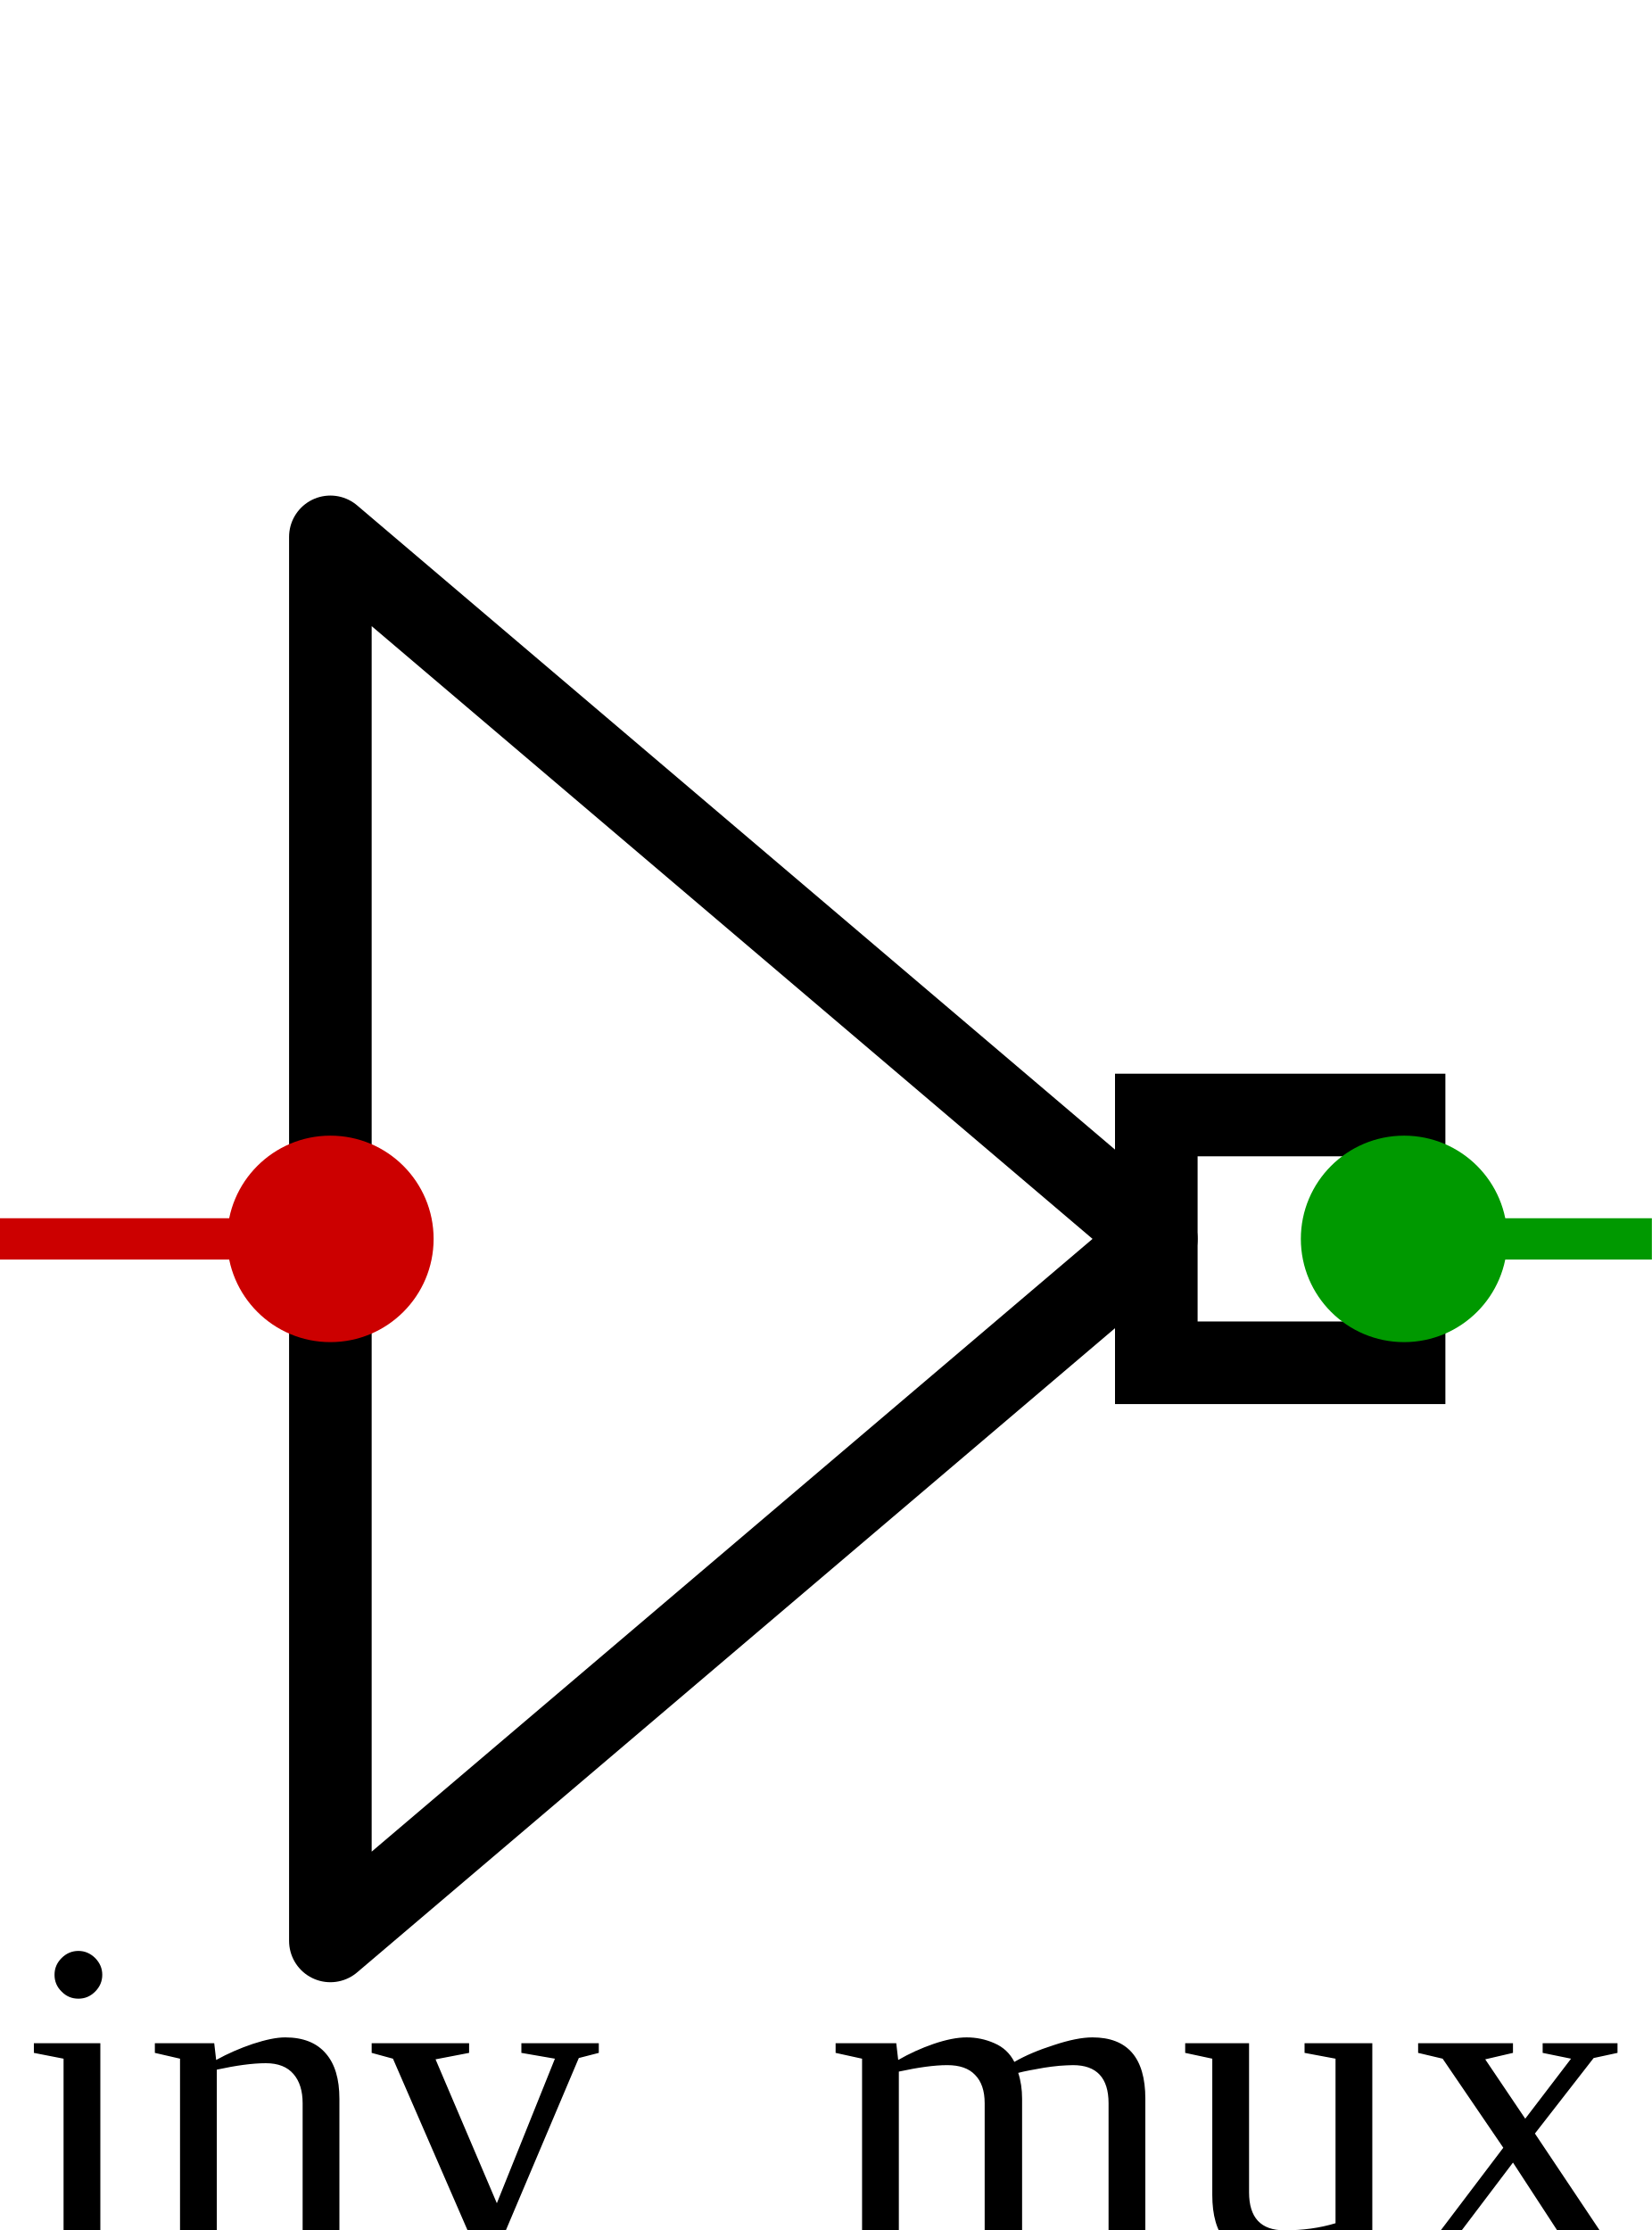
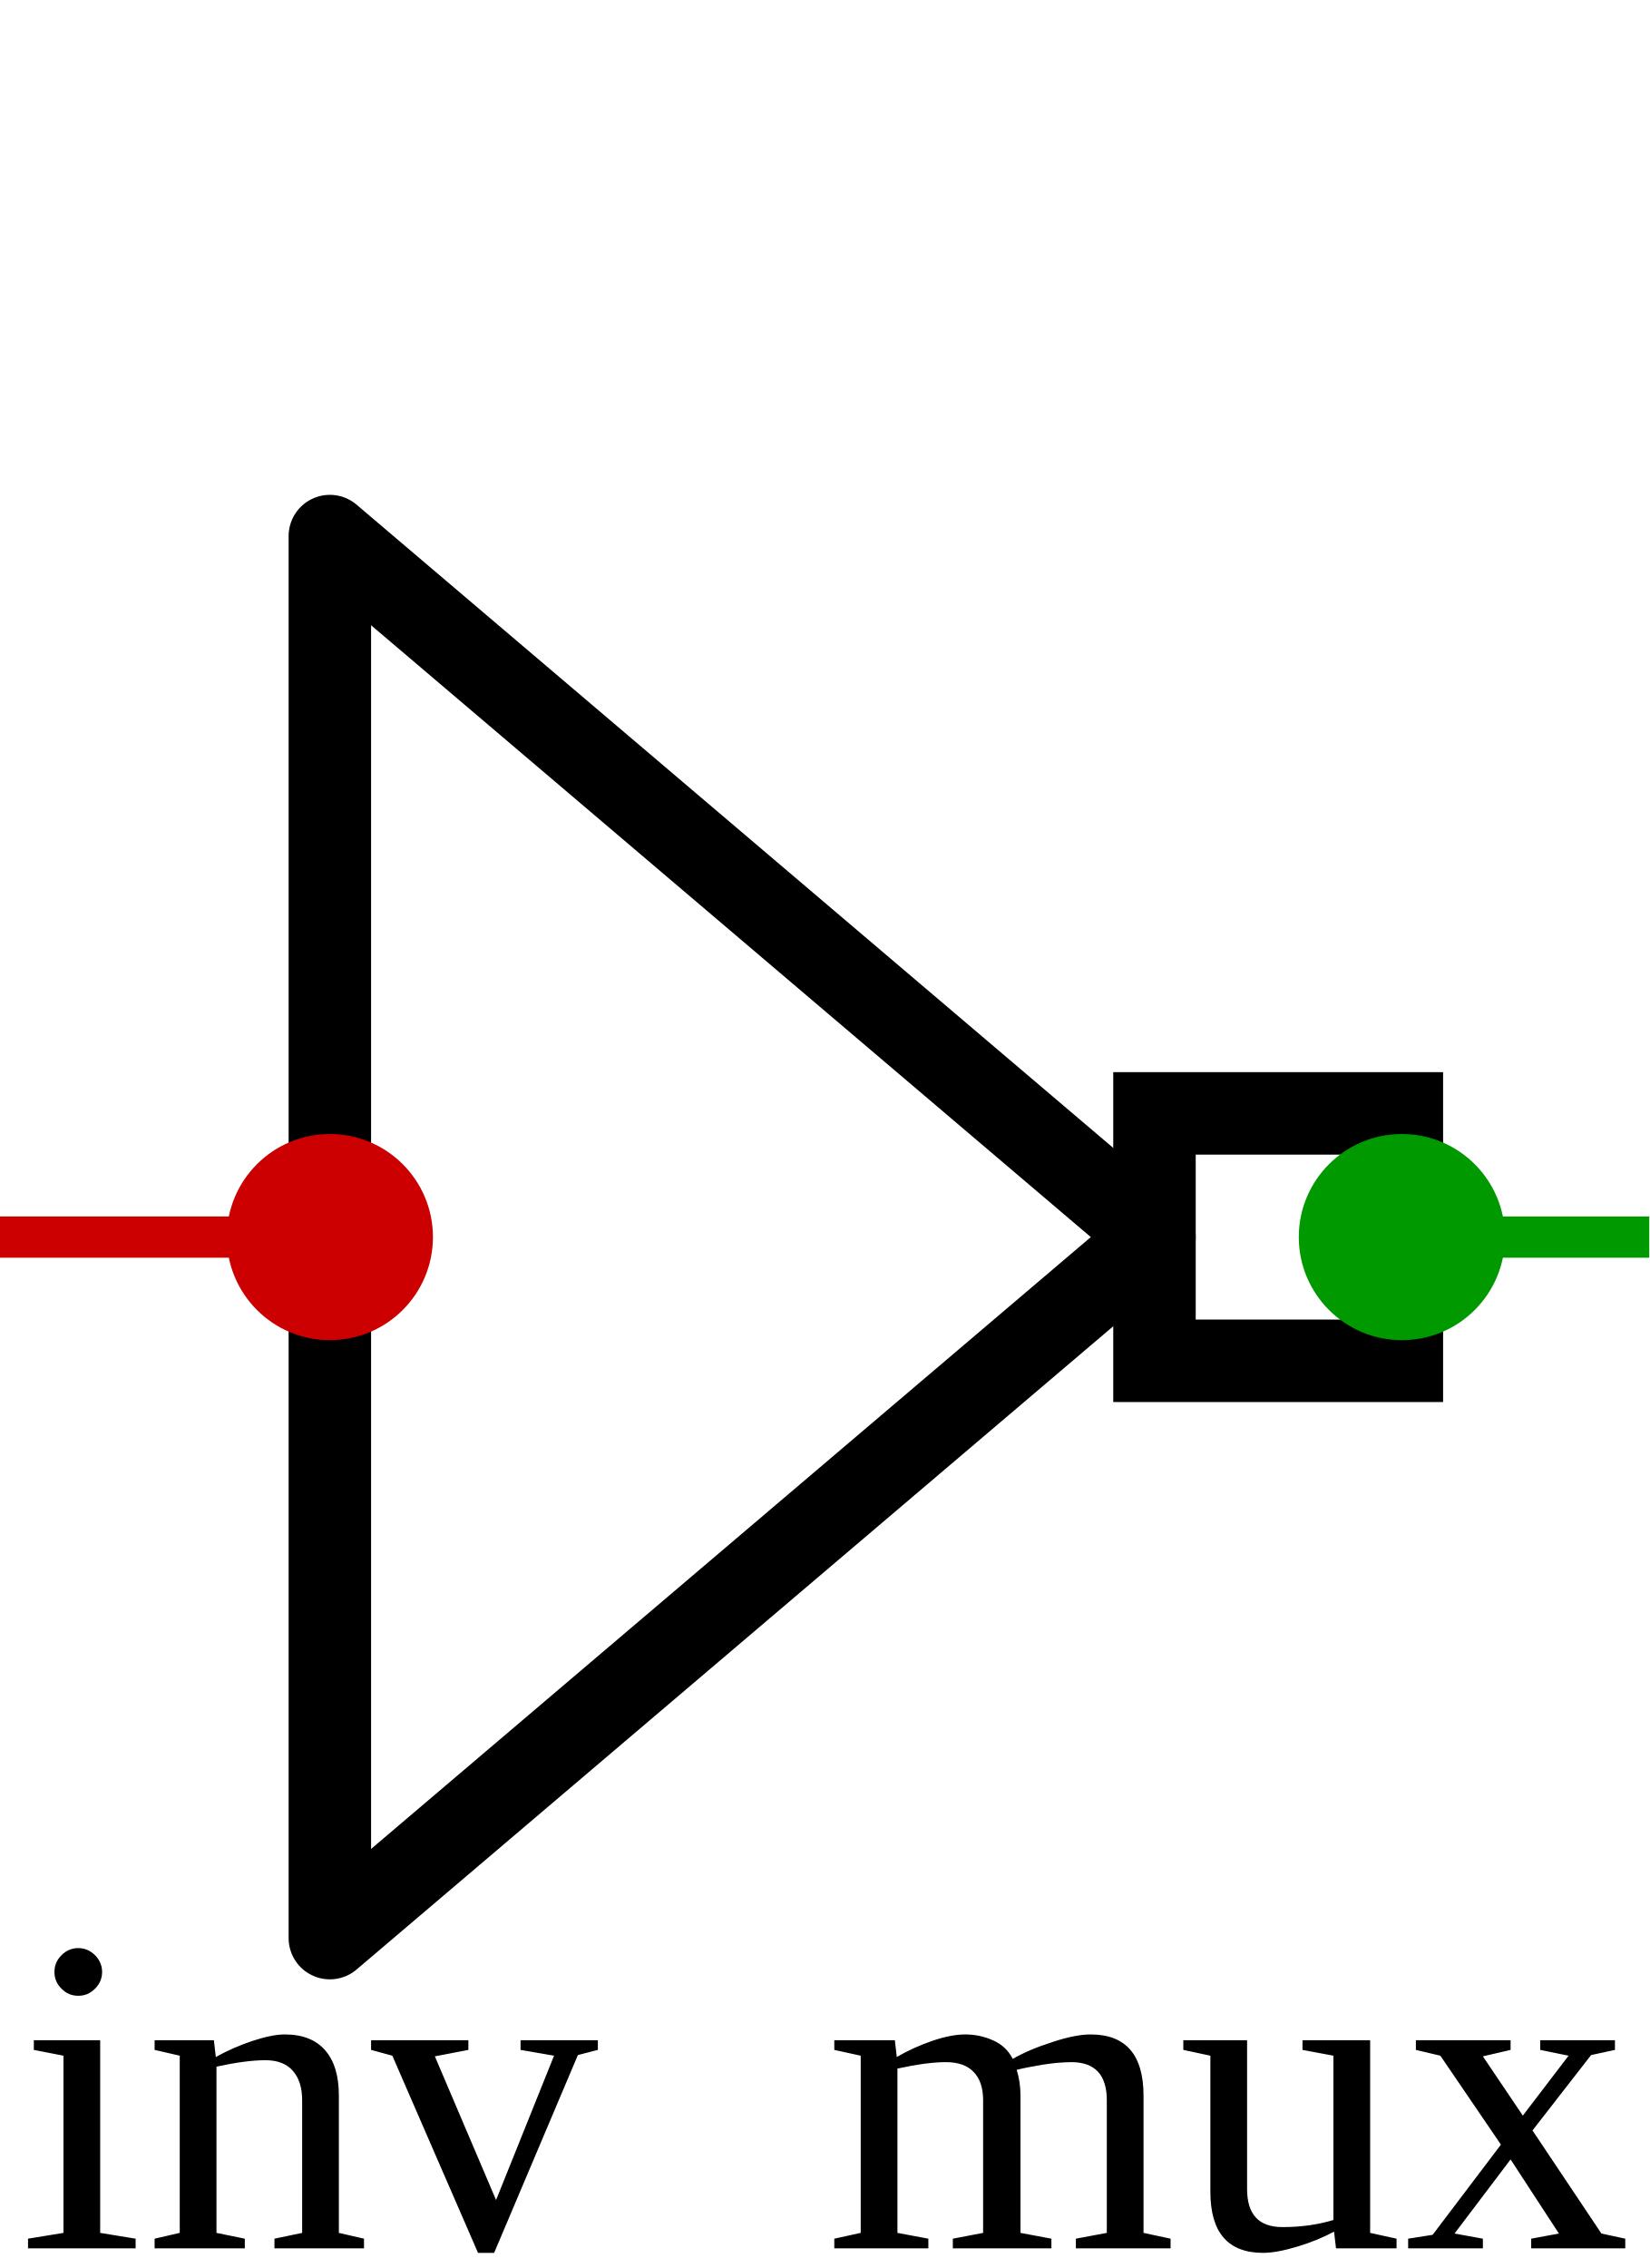
- <svg xmlns="http://www.w3.org/2000/svg" width="40" height="54" viewBox="0 0 40 54">
+ <svg xmlns="http://www.w3.org/2000/svg" width="40" height="55" viewBox="0 0 40 55">
  <polygon points="8,30 8,13 28,30 8,47" fill="none" stroke="#000000" stroke-width="2" stroke-linejoin="round" />
  <rect x="28.0" y="27.0" width="6.0" height="6.0" fill="none" stroke="#000000" stroke-width="2" />
  <line x1="0" y1="30" x2="8" y2="30" stroke="#c00" stroke-width="1" />
  <circle cx="8" cy="30" r="2.5" fill="#c00" />
  <line x1="34" y1="30" x2="40" y2="30" stroke="#090" stroke-width="1" />
  <circle cx="34" cy="30" r="2.5" fill="#090" />
  <text x="20" y="52" font-size="11" fill="#000000" text-anchor="middle" dominant-baseline="middle">inv_mux</text>
</svg>
